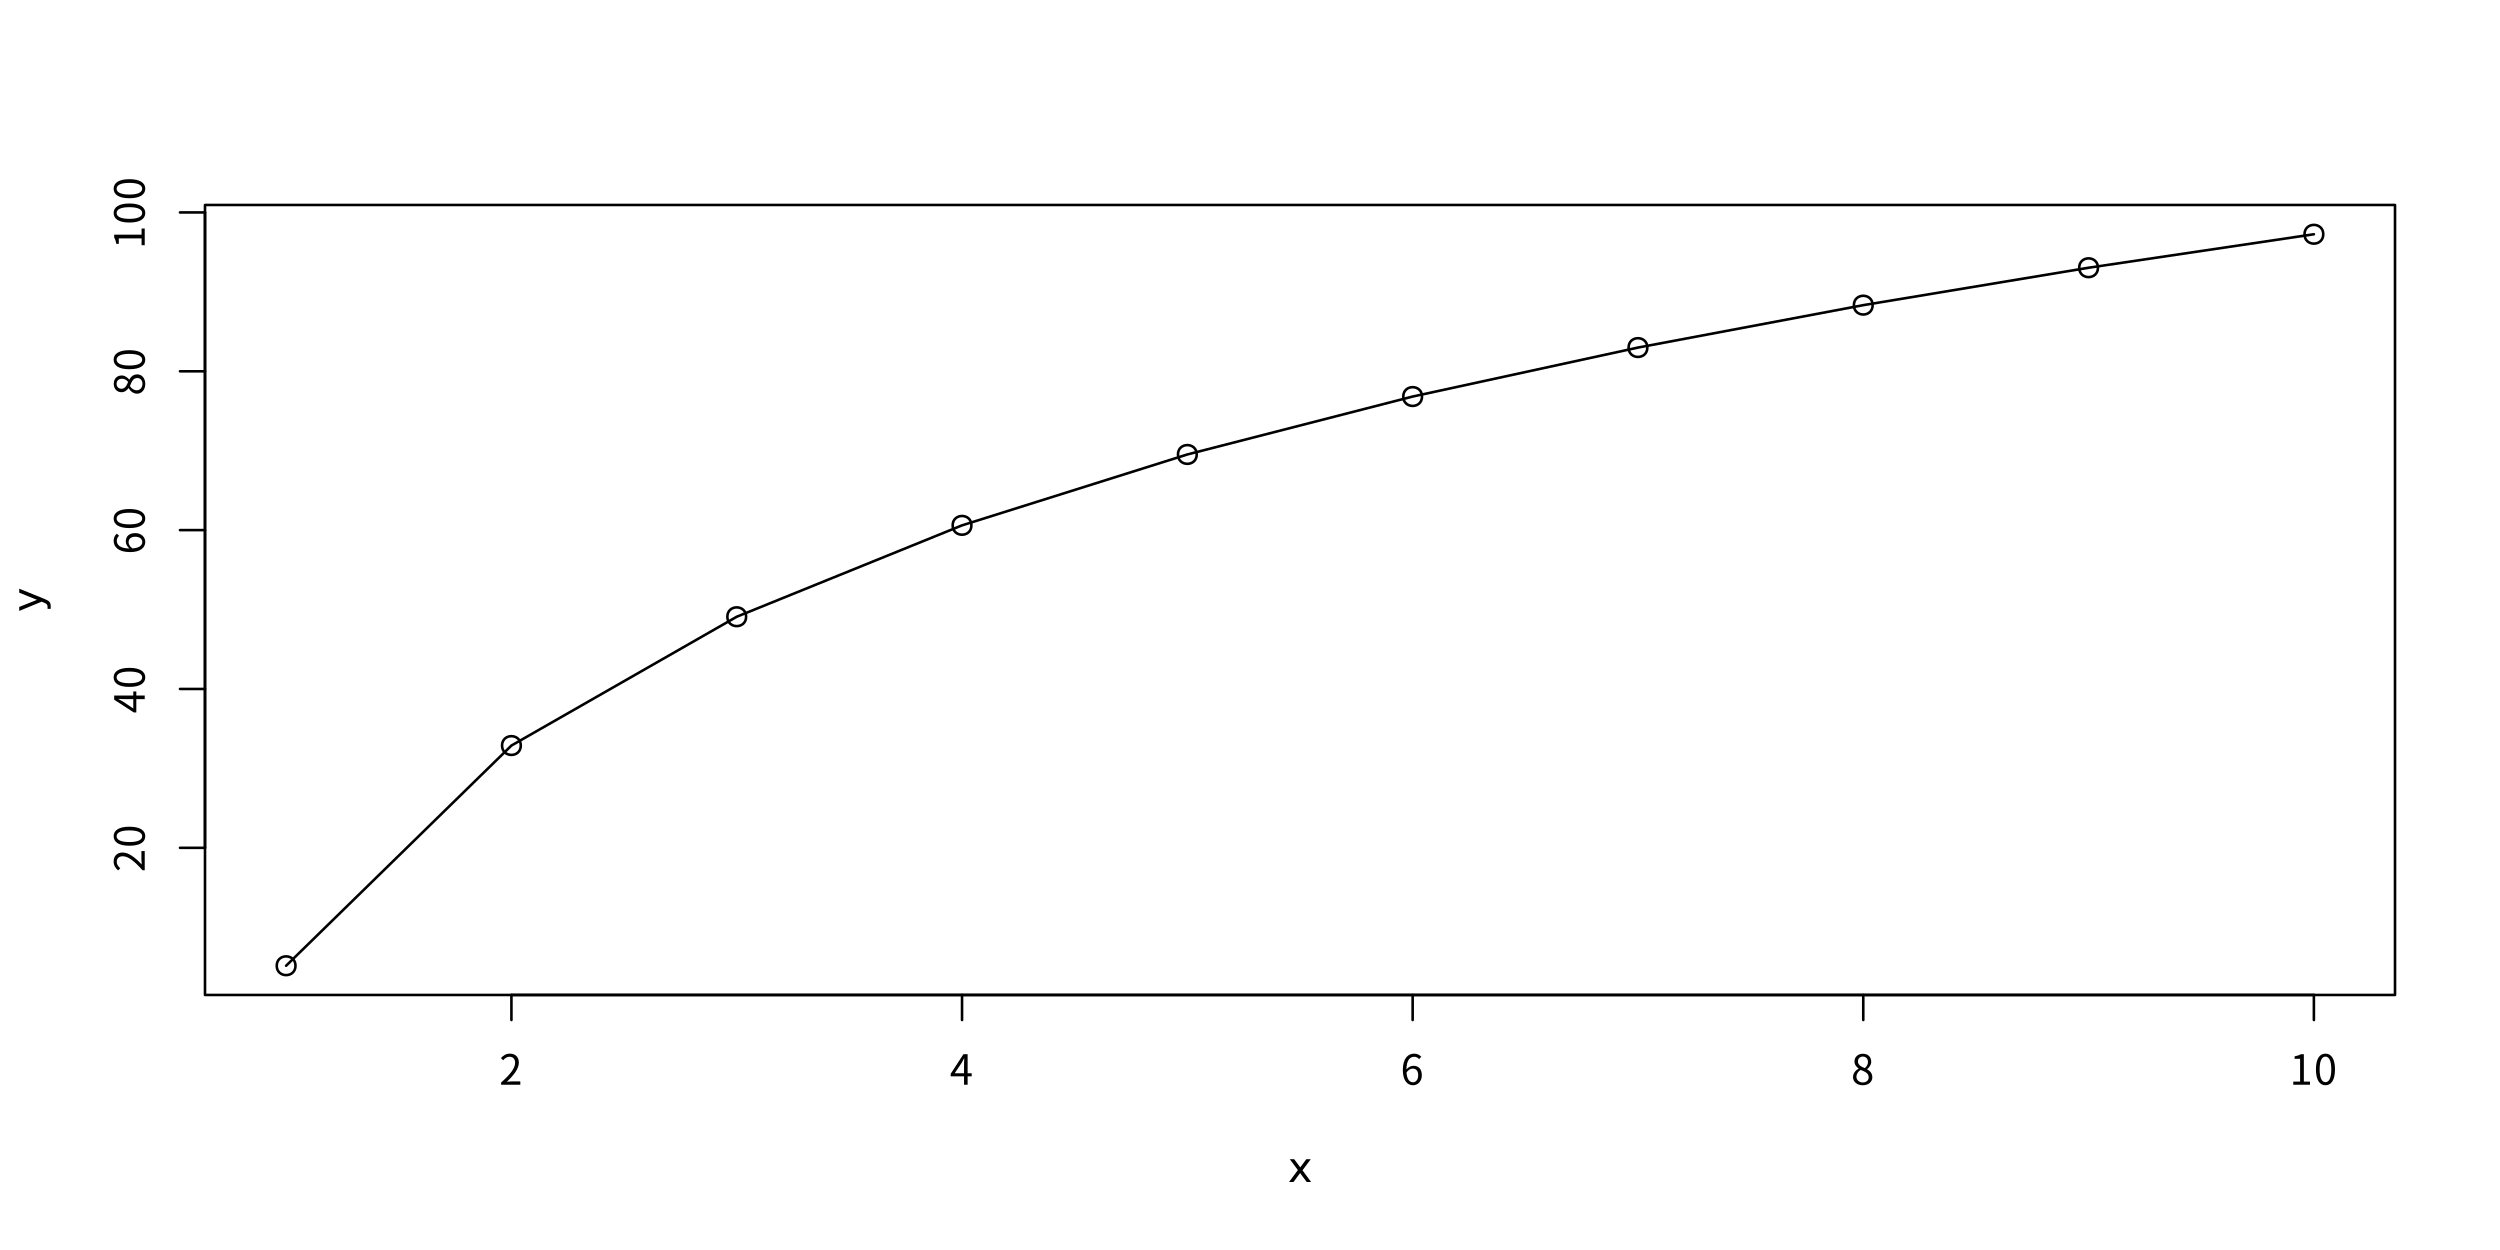
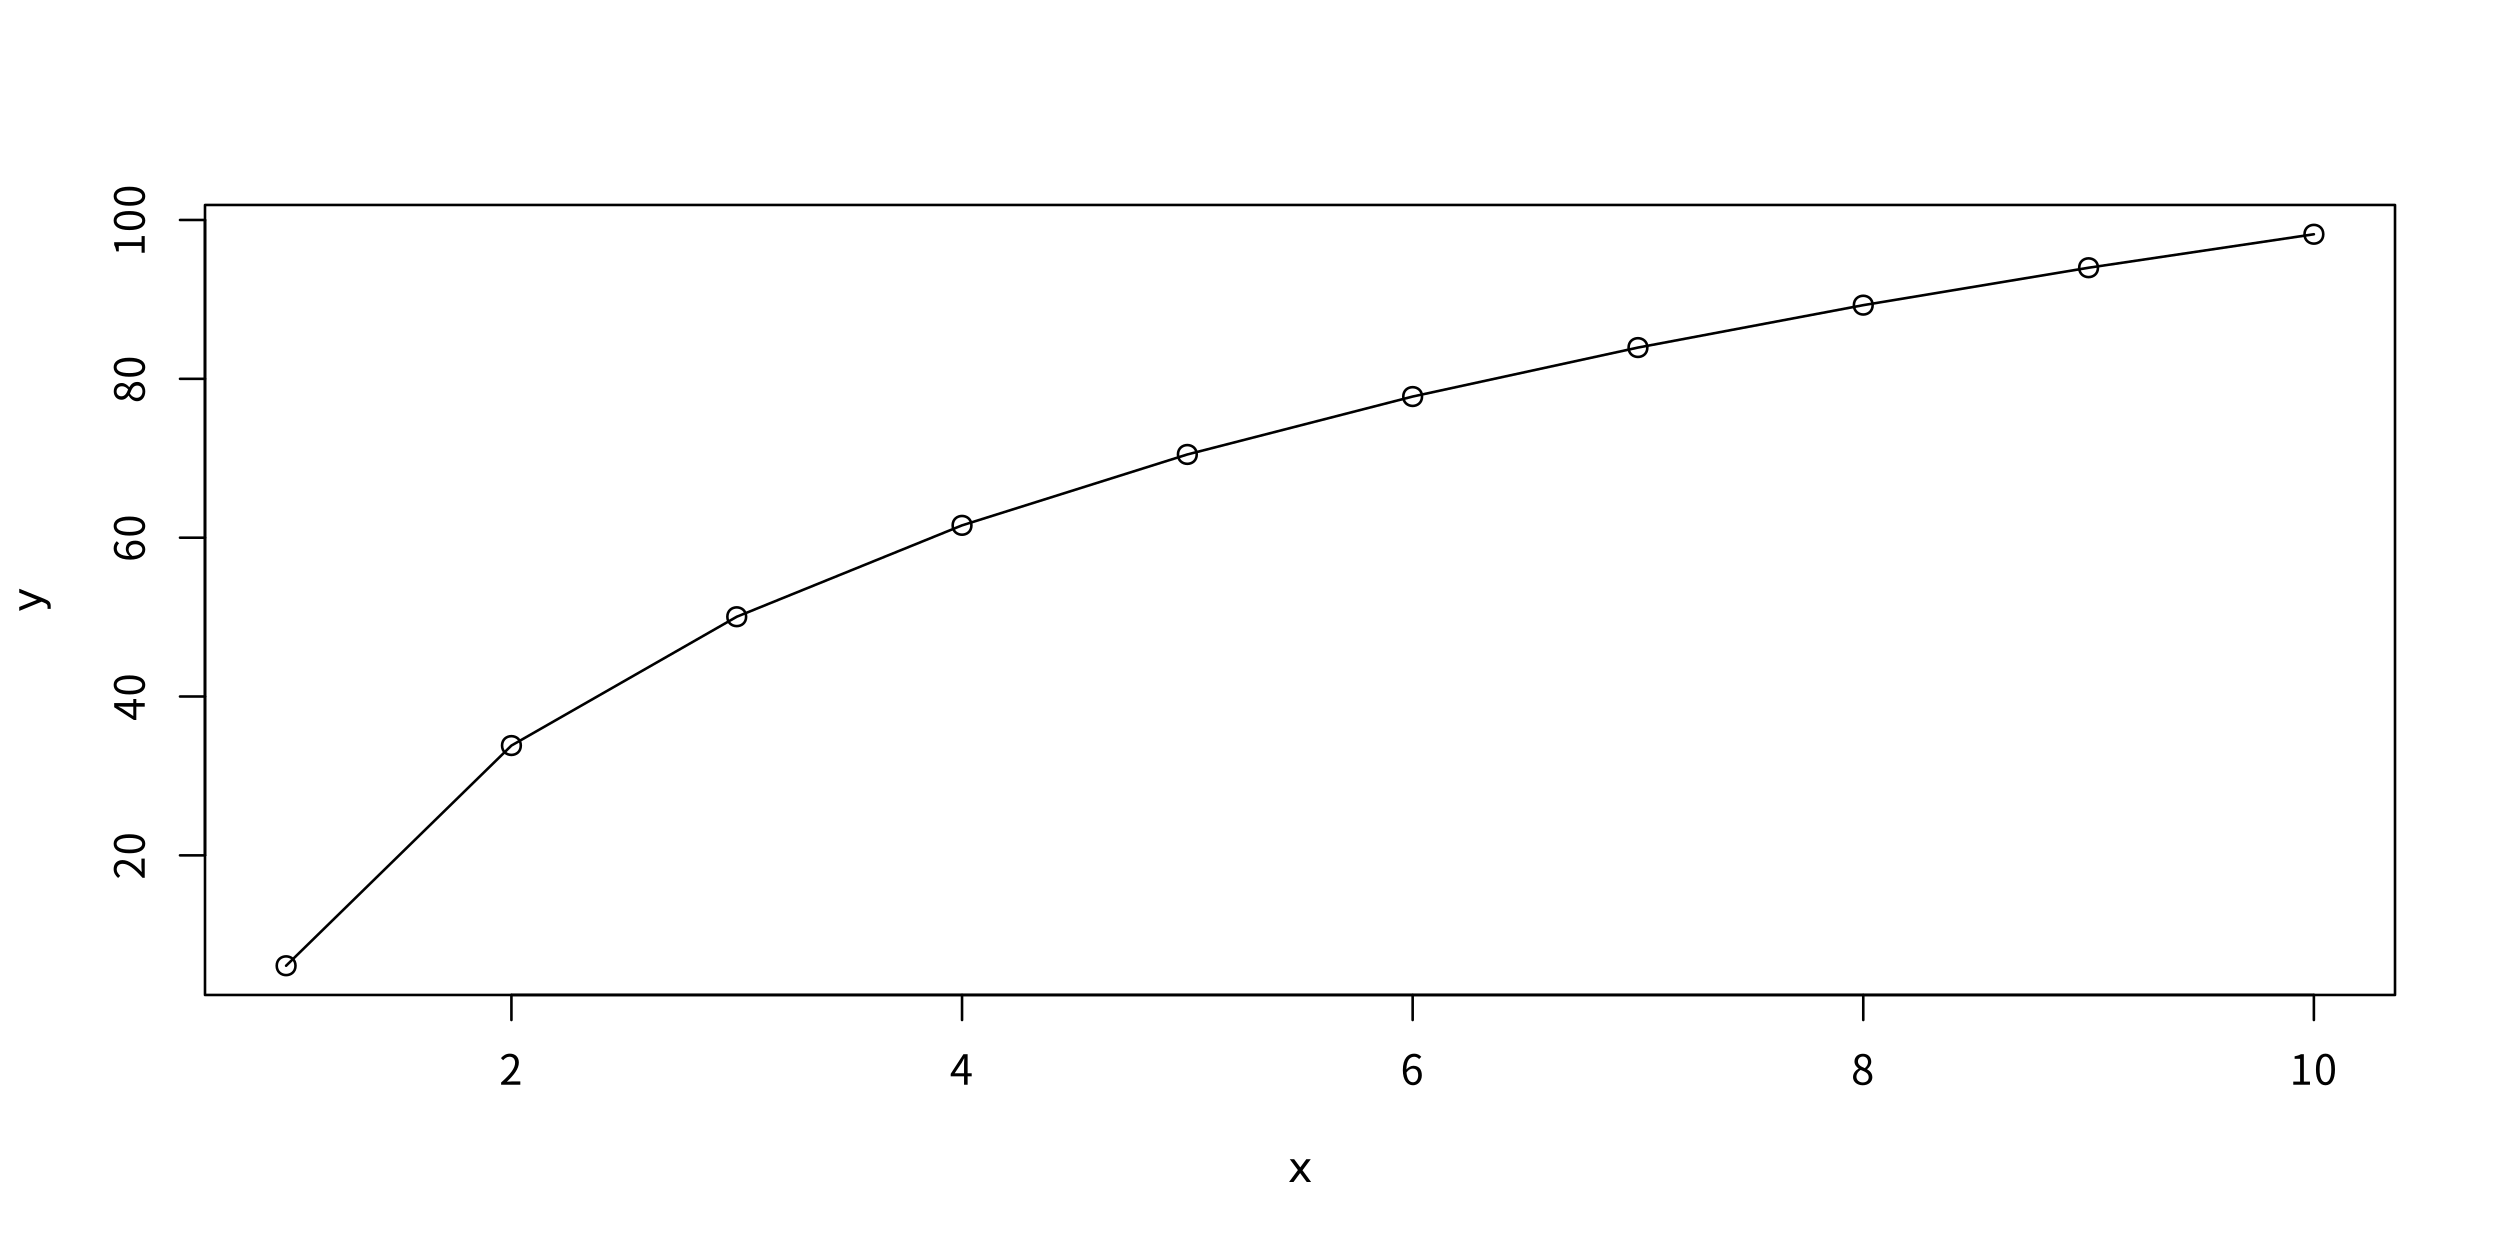
<svg xmlns="http://www.w3.org/2000/svg" xmlns:xlink="http://www.w3.org/1999/xlink" width="720pt" height="360pt" viewBox="0 0 720 360">
  <defs>
    <g>
      <g id="glyph-0-0">
        <path d="M 6.594 -6.562 L 4.219 -3.375 L 6.703 0 L 5.438 0 L 3.531 -2.578 L 1.625 0 L 0.344 0 L 2.891 -3.438 L 0.562 -6.562 L 1.828 -6.562 L 3.578 -4.219 L 5.312 -6.562 Z M 6.594 -6.562 " />
      </g>
      <g id="glyph-1-0">
        <path d="M 0.609 -3.859 C 1.391 -3.555 1.898 -3.258 2.141 -2.969 C 2.379 -2.676 2.5 -2.289 2.5 -1.812 L 2.5 -0.953 L 1.594 -0.953 L 1.594 -1.578 C 1.594 -1.879 1.52 -2.109 1.375 -2.266 C 1.238 -2.43 0.91 -2.613 0.391 -2.812 L -0.109 -3.016 L -6.562 -0.359 L -6.562 -1.5 L -1.438 -3.547 L -6.562 -5.609 L -6.562 -6.75 Z M 0.609 -3.859 " />
      </g>
      <g id="glyph-2-0">
        <path d="M 0.531 0 L 6.062 0 L 6.062 -0.953 L 3.625 -0.953 C 3.188 -0.953 2.641 -0.906 2.188 -0.859 C 4.25 -2.812 5.641 -4.609 5.641 -6.375 C 5.641 -7.938 4.641 -8.953 3.078 -8.953 C 1.953 -8.953 1.188 -8.453 0.484 -7.672 L 1.109 -7.047 C 1.609 -7.625 2.219 -8.062 2.938 -8.062 C 4.031 -8.062 4.562 -7.328 4.562 -6.328 C 4.562 -4.812 3.281 -3.062 0.531 -0.641 Z M 0.531 0 " />
      </g>
      <g id="glyph-2-1">
        <path d="M 4.078 0 L 5.109 0 L 5.109 -2.422 L 6.281 -2.422 L 6.281 -3.297 L 5.109 -3.297 L 5.109 -8.797 L 3.906 -8.797 L 0.234 -3.141 L 0.234 -2.422 L 4.078 -2.422 Z M 4.078 -3.297 L 1.375 -3.297 L 3.391 -6.297 C 3.641 -6.734 3.875 -7.172 4.094 -7.594 L 4.141 -7.594 C 4.109 -7.156 4.078 -6.438 4.078 -6 Z M 4.078 -3.297 " />
      </g>
      <g id="glyph-2-2">
        <path d="M 3.609 0.156 C 4.984 0.156 6.141 -1 6.141 -2.703 C 6.141 -4.547 5.188 -5.453 3.703 -5.453 C 3.016 -5.453 2.25 -5.062 1.703 -4.406 C 1.75 -7.125 2.75 -8.047 3.969 -8.047 C 4.5 -8.047 5.031 -7.781 5.359 -7.375 L 5.984 -8.047 C 5.5 -8.578 4.844 -8.953 3.922 -8.953 C 2.219 -8.953 0.672 -7.641 0.672 -4.203 C 0.672 -1.297 1.938 0.156 3.609 0.156 Z M 1.734 -3.531 C 2.297 -4.344 2.969 -4.641 3.516 -4.641 C 4.578 -4.641 5.094 -3.891 5.094 -2.703 C 5.094 -1.5 4.453 -0.703 3.609 -0.703 C 2.516 -0.703 1.844 -1.703 1.734 -3.531 Z M 1.734 -3.531 " />
      </g>
      <g id="glyph-2-3">
        <path d="M 3.359 0.156 C 5 0.156 6.109 -0.844 6.109 -2.109 C 6.109 -3.328 5.406 -3.984 4.625 -4.422 L 4.625 -4.484 C 5.141 -4.891 5.797 -5.688 5.797 -6.609 C 5.797 -7.969 4.891 -8.922 3.391 -8.922 C 2.016 -8.922 0.969 -8.031 0.969 -6.703 C 0.969 -5.766 1.531 -5.109 2.156 -4.672 L 2.156 -4.625 C 1.359 -4.188 0.547 -3.359 0.547 -2.188 C 0.547 -0.828 1.734 0.156 3.359 0.156 Z M 3.953 -4.781 C 2.922 -5.188 1.969 -5.656 1.969 -6.703 C 1.969 -7.547 2.562 -8.109 3.375 -8.109 C 4.312 -8.109 4.859 -7.422 4.859 -6.547 C 4.859 -5.906 4.547 -5.297 3.953 -4.781 Z M 3.375 -0.656 C 2.312 -0.656 1.531 -1.344 1.531 -2.281 C 1.531 -3.125 2.031 -3.812 2.734 -4.266 C 3.984 -3.766 5.062 -3.344 5.062 -2.141 C 5.062 -1.266 4.391 -0.656 3.375 -0.656 Z M 3.375 -0.656 " />
      </g>
      <g id="glyph-2-4">
        <path d="M 1.062 0 L 5.875 0 L 5.875 -0.906 L 4.109 -0.906 L 4.109 -8.797 L 3.281 -8.797 C 2.797 -8.516 2.234 -8.312 1.453 -8.172 L 1.453 -7.469 L 3.031 -7.469 L 3.031 -0.906 L 1.062 -0.906 Z M 1.062 0 " />
      </g>
      <g id="glyph-2-5">
        <path d="M 3.344 0.156 C 5 0.156 6.078 -1.359 6.078 -4.422 C 6.078 -7.469 5 -8.953 3.344 -8.953 C 1.656 -8.953 0.594 -7.469 0.594 -4.422 C 0.594 -1.359 1.656 0.156 3.344 0.156 Z M 3.344 -0.734 C 2.344 -0.734 1.656 -1.844 1.656 -4.422 C 1.656 -7 2.344 -8.094 3.344 -8.094 C 4.328 -8.094 5.016 -7 5.016 -4.422 C 5.016 -1.844 4.328 -0.734 3.344 -0.734 Z M 3.344 -0.734 " />
      </g>
      <g id="glyph-3-0">
        <path d="M 0 -0.531 L 0 -6.062 L -0.953 -6.062 L -0.953 -3.625 C -0.953 -3.188 -0.906 -2.641 -0.859 -2.188 C -2.812 -4.25 -4.609 -5.641 -6.375 -5.641 C -7.938 -5.641 -8.953 -4.641 -8.953 -3.078 C -8.953 -1.953 -8.453 -1.188 -7.672 -0.484 L -7.047 -1.109 C -7.625 -1.609 -8.062 -2.219 -8.062 -2.938 C -8.062 -4.031 -7.328 -4.562 -6.328 -4.562 C -4.812 -4.562 -3.062 -3.281 -0.641 -0.531 Z M 0 -0.531 " />
      </g>
      <g id="glyph-3-1">
        <path d="M 0.156 -3.344 C 0.156 -5 -1.359 -6.078 -4.422 -6.078 C -7.469 -6.078 -8.953 -5 -8.953 -3.344 C -8.953 -1.656 -7.469 -0.594 -4.422 -0.594 C -1.359 -0.594 0.156 -1.656 0.156 -3.344 Z M -0.734 -3.344 C -0.734 -2.344 -1.844 -1.656 -4.422 -1.656 C -7 -1.656 -8.094 -2.344 -8.094 -3.344 C -8.094 -4.328 -7 -5.016 -4.422 -5.016 C -1.844 -5.016 -0.734 -4.328 -0.734 -3.344 Z M -0.734 -3.344 " />
      </g>
      <g id="glyph-3-2">
        <path d="M 0 -4.078 L 0 -5.109 L -2.422 -5.109 L -2.422 -6.281 L -3.297 -6.281 L -3.297 -5.109 L -8.797 -5.109 L -8.797 -3.906 L -3.141 -0.234 L -2.422 -0.234 L -2.422 -4.078 Z M -3.297 -4.078 L -3.297 -1.375 L -6.297 -3.391 C -6.734 -3.641 -7.172 -3.875 -7.594 -4.094 L -7.594 -4.141 C -7.156 -4.109 -6.438 -4.078 -6 -4.078 Z M -3.297 -4.078 " />
      </g>
      <g id="glyph-3-3">
        <path d="M 0.156 -3.609 C 0.156 -4.984 -1 -6.141 -2.703 -6.141 C -4.547 -6.141 -5.453 -5.188 -5.453 -3.703 C -5.453 -3.016 -5.062 -2.25 -4.406 -1.703 C -7.125 -1.75 -8.047 -2.75 -8.047 -3.969 C -8.047 -4.5 -7.781 -5.031 -7.375 -5.359 L -8.047 -5.984 C -8.578 -5.5 -8.953 -4.844 -8.953 -3.922 C -8.953 -2.219 -7.641 -0.672 -4.203 -0.672 C -1.297 -0.672 0.156 -1.938 0.156 -3.609 Z M -3.531 -1.734 C -4.344 -2.297 -4.641 -2.969 -4.641 -3.516 C -4.641 -4.578 -3.891 -5.094 -2.703 -5.094 C -1.5 -5.094 -0.703 -4.453 -0.703 -3.609 C -0.703 -2.516 -1.703 -1.844 -3.531 -1.734 Z M -3.531 -1.734 " />
      </g>
      <g id="glyph-3-4">
        <path d="M 0.156 -3.359 C 0.156 -5 -0.844 -6.109 -2.109 -6.109 C -3.328 -6.109 -3.984 -5.406 -4.422 -4.625 L -4.484 -4.625 C -4.891 -5.141 -5.688 -5.797 -6.609 -5.797 C -7.969 -5.797 -8.922 -4.891 -8.922 -3.391 C -8.922 -2.016 -8.031 -0.969 -6.703 -0.969 C -5.766 -0.969 -5.109 -1.531 -4.672 -2.156 L -4.625 -2.156 C -4.188 -1.359 -3.359 -0.547 -2.188 -0.547 C -0.828 -0.547 0.156 -1.734 0.156 -3.359 Z M -4.781 -3.953 C -5.188 -2.922 -5.656 -1.969 -6.703 -1.969 C -7.547 -1.969 -8.109 -2.562 -8.109 -3.375 C -8.109 -4.312 -7.422 -4.859 -6.547 -4.859 C -5.906 -4.859 -5.297 -4.547 -4.781 -3.953 Z M -0.656 -3.375 C -0.656 -2.312 -1.344 -1.531 -2.281 -1.531 C -3.125 -1.531 -3.812 -2.031 -4.266 -2.734 C -3.766 -3.984 -3.344 -5.062 -2.141 -5.062 C -1.266 -5.062 -0.656 -4.391 -0.656 -3.375 Z M -0.656 -3.375 " />
      </g>
      <g id="glyph-3-5">
        <path d="M 0 -1.062 L 0 -5.875 L -0.906 -5.875 L -0.906 -4.109 L -8.797 -4.109 L -8.797 -3.281 C -8.516 -2.797 -8.312 -2.234 -8.172 -1.453 L -7.469 -1.453 L -7.469 -3.031 L -0.906 -3.031 L -0.906 -1.062 Z M 0 -1.062 " />
      </g>
    </g>
  </defs>
  <rect x="-72" y="-36" width="864" height="432" fill="rgb(100%, 100%, 100%)" fill-opacity="1" />
  <g fill="rgb(0%, 0%, 0%)" fill-opacity="1">
    <use xlink:href="#glyph-0-0" x="370.898" y="340.42" />
  </g>
  <g fill="rgb(0%, 0%, 0%)" fill-opacity="1">
    <use xlink:href="#glyph-1-0" x="12.1" y="176.301" />
  </g>
  <path fill="none" stroke-width="0.75" stroke-linecap="round" stroke-linejoin="round" stroke="rgb(0%, 0%, 0%)" stroke-opacity="1" stroke-miterlimit="10" d="M 147.289 286.559 L 666.398 286.559 " />
  <path fill="none" stroke-width="0.75" stroke-linecap="round" stroke-linejoin="round" stroke="rgb(0%, 0%, 0%)" stroke-opacity="1" stroke-miterlimit="10" d="M 147.289 286.559 L 147.289 293.762 " />
  <path fill="none" stroke-width="0.75" stroke-linecap="round" stroke-linejoin="round" stroke="rgb(0%, 0%, 0%)" stroke-opacity="1" stroke-miterlimit="10" d="M 277.066 286.559 L 277.066 293.762 " />
  <path fill="none" stroke-width="0.75" stroke-linecap="round" stroke-linejoin="round" stroke="rgb(0%, 0%, 0%)" stroke-opacity="1" stroke-miterlimit="10" d="M 406.844 286.559 L 406.844 293.762 " />
  <path fill="none" stroke-width="0.75" stroke-linecap="round" stroke-linejoin="round" stroke="rgb(0%, 0%, 0%)" stroke-opacity="1" stroke-miterlimit="10" d="M 536.621 286.559 L 536.621 293.762 " />
  <path fill="none" stroke-width="0.75" stroke-linecap="round" stroke-linejoin="round" stroke="rgb(0%, 0%, 0%)" stroke-opacity="1" stroke-miterlimit="10" d="M 666.398 286.559 L 666.398 293.762 " />
  <g fill="rgb(0%, 0%, 0%)" fill-opacity="1">
    <use xlink:href="#glyph-2-0" x="143.789" y="312.4" />
  </g>
  <g fill="rgb(0%, 0%, 0%)" fill-opacity="1">
    <use xlink:href="#glyph-2-1" x="273.566" y="312.4" />
  </g>
  <g fill="rgb(0%, 0%, 0%)" fill-opacity="1">
    <use xlink:href="#glyph-2-2" x="403.344" y="312.4" />
  </g>
  <g fill="rgb(0%, 0%, 0%)" fill-opacity="1">
    <use xlink:href="#glyph-2-3" x="533.121" y="312.4" />
  </g>
  <g fill="rgb(0%, 0%, 0%)" fill-opacity="1">
    <use xlink:href="#glyph-2-4" x="659.398" y="312.4" />
    <use xlink:href="#glyph-2-5" x="666.398" y="312.4" />
  </g>
-   <path fill="none" stroke-width="0.75" stroke-linecap="round" stroke-linejoin="round" stroke="rgb(0%, 0%, 0%)" stroke-opacity="1" stroke-miterlimit="10" d="M 59.039 244.168 L 59.039 61.184 " />
-   <path fill="none" stroke-width="0.75" stroke-linecap="round" stroke-linejoin="round" stroke="rgb(0%, 0%, 0%)" stroke-opacity="1" stroke-miterlimit="10" d="M 59.039 244.168 L 51.84 244.168 " />
-   <path fill="none" stroke-width="0.75" stroke-linecap="round" stroke-linejoin="round" stroke="rgb(0%, 0%, 0%)" stroke-opacity="1" stroke-miterlimit="10" d="M 59.039 198.422 L 51.84 198.422 " />
-   <path fill="none" stroke-width="0.75" stroke-linecap="round" stroke-linejoin="round" stroke="rgb(0%, 0%, 0%)" stroke-opacity="1" stroke-miterlimit="10" d="M 59.039 152.676 L 51.84 152.676 " />
-   <path fill="none" stroke-width="0.75" stroke-linecap="round" stroke-linejoin="round" stroke="rgb(0%, 0%, 0%)" stroke-opacity="1" stroke-miterlimit="10" d="M 59.039 106.93 L 51.84 106.93 " />
-   <path fill="none" stroke-width="0.75" stroke-linecap="round" stroke-linejoin="round" stroke="rgb(0%, 0%, 0%)" stroke-opacity="1" stroke-miterlimit="10" d="M 59.039 61.184 L 51.84 61.184 " />
+   <path fill="none" stroke-width="0.75" stroke-linecap="round" stroke-linejoin="round" stroke="rgb(0%, 0%, 0%)" stroke-opacity="1" stroke-miterlimit="10" d="M 59.039 246.34 L 59.039 63.355 " />
+   <path fill="none" stroke-width="0.75" stroke-linecap="round" stroke-linejoin="round" stroke="rgb(0%, 0%, 0%)" stroke-opacity="1" stroke-miterlimit="10" d="M 59.039 246.34 L 51.84 246.34 " />
+   <path fill="none" stroke-width="0.75" stroke-linecap="round" stroke-linejoin="round" stroke="rgb(0%, 0%, 0%)" stroke-opacity="1" stroke-miterlimit="10" d="M 59.039 200.594 L 51.84 200.594 " />
+   <path fill="none" stroke-width="0.75" stroke-linecap="round" stroke-linejoin="round" stroke="rgb(0%, 0%, 0%)" stroke-opacity="1" stroke-miterlimit="10" d="M 59.039 154.848 L 51.84 154.848 " />
+   <path fill="none" stroke-width="0.75" stroke-linecap="round" stroke-linejoin="round" stroke="rgb(0%, 0%, 0%)" stroke-opacity="1" stroke-miterlimit="10" d="M 59.039 109.102 L 51.84 109.102 " />
+   <path fill="none" stroke-width="0.75" stroke-linecap="round" stroke-linejoin="round" stroke="rgb(0%, 0%, 0%)" stroke-opacity="1" stroke-miterlimit="10" d="M 59.039 63.355 L 51.84 63.355 " />
  <g fill="rgb(0%, 0%, 0%)" fill-opacity="1">
-     <use xlink:href="#glyph-3-0" x="41.682" y="251.168" />
-     <use xlink:href="#glyph-3-1" x="41.682" y="244.168" />
+     <use xlink:href="#glyph-3-0" x="41.682" y="253.34" />
+     <use xlink:href="#glyph-3-1" x="41.682" y="246.34" />
  </g>
  <g fill="rgb(0%, 0%, 0%)" fill-opacity="1">
-     <use xlink:href="#glyph-3-2" x="41.682" y="205.422" />
-     <use xlink:href="#glyph-3-1" x="41.682" y="198.422" />
+     <use xlink:href="#glyph-3-2" x="41.682" y="207.594" />
+     <use xlink:href="#glyph-3-1" x="41.682" y="200.594" />
  </g>
  <g fill="rgb(0%, 0%, 0%)" fill-opacity="1">
-     <use xlink:href="#glyph-3-3" x="41.682" y="159.676" />
-     <use xlink:href="#glyph-3-1" x="41.682" y="152.676" />
+     <use xlink:href="#glyph-3-3" x="41.682" y="161.848" />
+     <use xlink:href="#glyph-3-1" x="41.682" y="154.848" />
  </g>
  <g fill="rgb(0%, 0%, 0%)" fill-opacity="1">
-     <use xlink:href="#glyph-3-4" x="41.682" y="113.93" />
-     <use xlink:href="#glyph-3-1" x="41.682" y="106.93" />
+     <use xlink:href="#glyph-3-4" x="41.682" y="116.102" />
+     <use xlink:href="#glyph-3-1" x="41.682" y="109.102" />
  </g>
  <g fill="rgb(0%, 0%, 0%)" fill-opacity="1">
-     <use xlink:href="#glyph-3-5" x="41.682" y="71.684" />
-     <use xlink:href="#glyph-3-1" x="41.682" y="64.684" />
-     <use xlink:href="#glyph-3-1" x="41.682" y="57.684" />
+     <use xlink:href="#glyph-3-5" x="41.682" y="73.855" />
+     <use xlink:href="#glyph-3-1" x="41.682" y="66.855" />
+     <use xlink:href="#glyph-3-1" x="41.682" y="59.855" />
  </g>
  <path fill="none" stroke-width="0.75" stroke-linecap="round" stroke-linejoin="round" stroke="rgb(0%, 0%, 0%)" stroke-opacity="1" stroke-miterlimit="10" d="M 59.039 286.559 L 689.762 286.559 L 689.762 59.039 L 59.039 59.039 Z M 59.039 286.559 " />
  <path fill="none" stroke-width="0.75" stroke-linecap="round" stroke-linejoin="round" stroke="rgb(0%, 0%, 0%)" stroke-opacity="1" stroke-miterlimit="10" d="M 82.398 278.133 L 147.289 214.715 L 212.18 177.621 L 277.066 151.301 L 341.957 130.883 L 406.844 114.203 L 471.734 100.098 L 536.621 87.883 L 601.512 77.105 L 666.398 67.465 " />
  <path fill="none" stroke-width="0.75" stroke-linecap="round" stroke-linejoin="round" stroke="rgb(0%, 0%, 0%)" stroke-opacity="1" stroke-miterlimit="10" d="M 85.102 278.133 C 85.102 281.734 79.699 281.734 79.699 278.133 C 79.699 274.535 85.102 274.535 85.102 278.133 " />
  <path fill="none" stroke-width="0.75" stroke-linecap="round" stroke-linejoin="round" stroke="rgb(0%, 0%, 0%)" stroke-opacity="1" stroke-miterlimit="10" d="M 149.988 214.715 C 149.988 218.316 144.59 218.316 144.59 214.715 C 144.59 211.117 149.988 211.117 149.988 214.715 " />
  <path fill="none" stroke-width="0.75" stroke-linecap="round" stroke-linejoin="round" stroke="rgb(0%, 0%, 0%)" stroke-opacity="1" stroke-miterlimit="10" d="M 214.879 177.621 C 214.879 181.219 209.477 181.219 209.477 177.621 C 209.477 174.02 214.879 174.02 214.879 177.621 " />
  <path fill="none" stroke-width="0.75" stroke-linecap="round" stroke-linejoin="round" stroke="rgb(0%, 0%, 0%)" stroke-opacity="1" stroke-miterlimit="10" d="M 279.766 151.301 C 279.766 154.898 274.367 154.898 274.367 151.301 C 274.367 147.699 279.766 147.699 279.766 151.301 " />
  <path fill="none" stroke-width="0.75" stroke-linecap="round" stroke-linejoin="round" stroke="rgb(0%, 0%, 0%)" stroke-opacity="1" stroke-miterlimit="10" d="M 344.656 130.883 C 344.656 134.484 339.254 134.484 339.254 130.883 C 339.254 127.285 344.656 127.285 344.656 130.883 " />
  <path fill="none" stroke-width="0.75" stroke-linecap="round" stroke-linejoin="round" stroke="rgb(0%, 0%, 0%)" stroke-opacity="1" stroke-miterlimit="10" d="M 409.543 114.203 C 409.543 117.805 404.145 117.805 404.145 114.203 C 404.145 110.602 409.543 110.602 409.543 114.203 " />
  <path fill="none" stroke-width="0.75" stroke-linecap="round" stroke-linejoin="round" stroke="rgb(0%, 0%, 0%)" stroke-opacity="1" stroke-miterlimit="10" d="M 474.434 100.098 C 474.434 103.699 469.035 103.699 469.035 100.098 C 469.035 96.5 474.434 96.5 474.434 100.098 " />
  <path fill="none" stroke-width="0.75" stroke-linecap="round" stroke-linejoin="round" stroke="rgb(0%, 0%, 0%)" stroke-opacity="1" stroke-miterlimit="10" d="M 539.32 87.883 C 539.32 91.48 533.922 91.48 533.922 87.883 C 533.922 84.281 539.32 84.281 539.32 87.883 " />
  <path fill="none" stroke-width="0.75" stroke-linecap="round" stroke-linejoin="round" stroke="rgb(0%, 0%, 0%)" stroke-opacity="1" stroke-miterlimit="10" d="M 604.211 77.105 C 604.211 80.707 598.812 80.707 598.812 77.105 C 598.812 73.508 604.211 73.508 604.211 77.105 " />
  <path fill="none" stroke-width="0.75" stroke-linecap="round" stroke-linejoin="round" stroke="rgb(0%, 0%, 0%)" stroke-opacity="1" stroke-miterlimit="10" d="M 669.102 67.465 C 669.102 71.066 663.699 71.066 663.699 67.465 C 663.699 63.867 669.102 63.867 669.102 67.465 " />
</svg>
